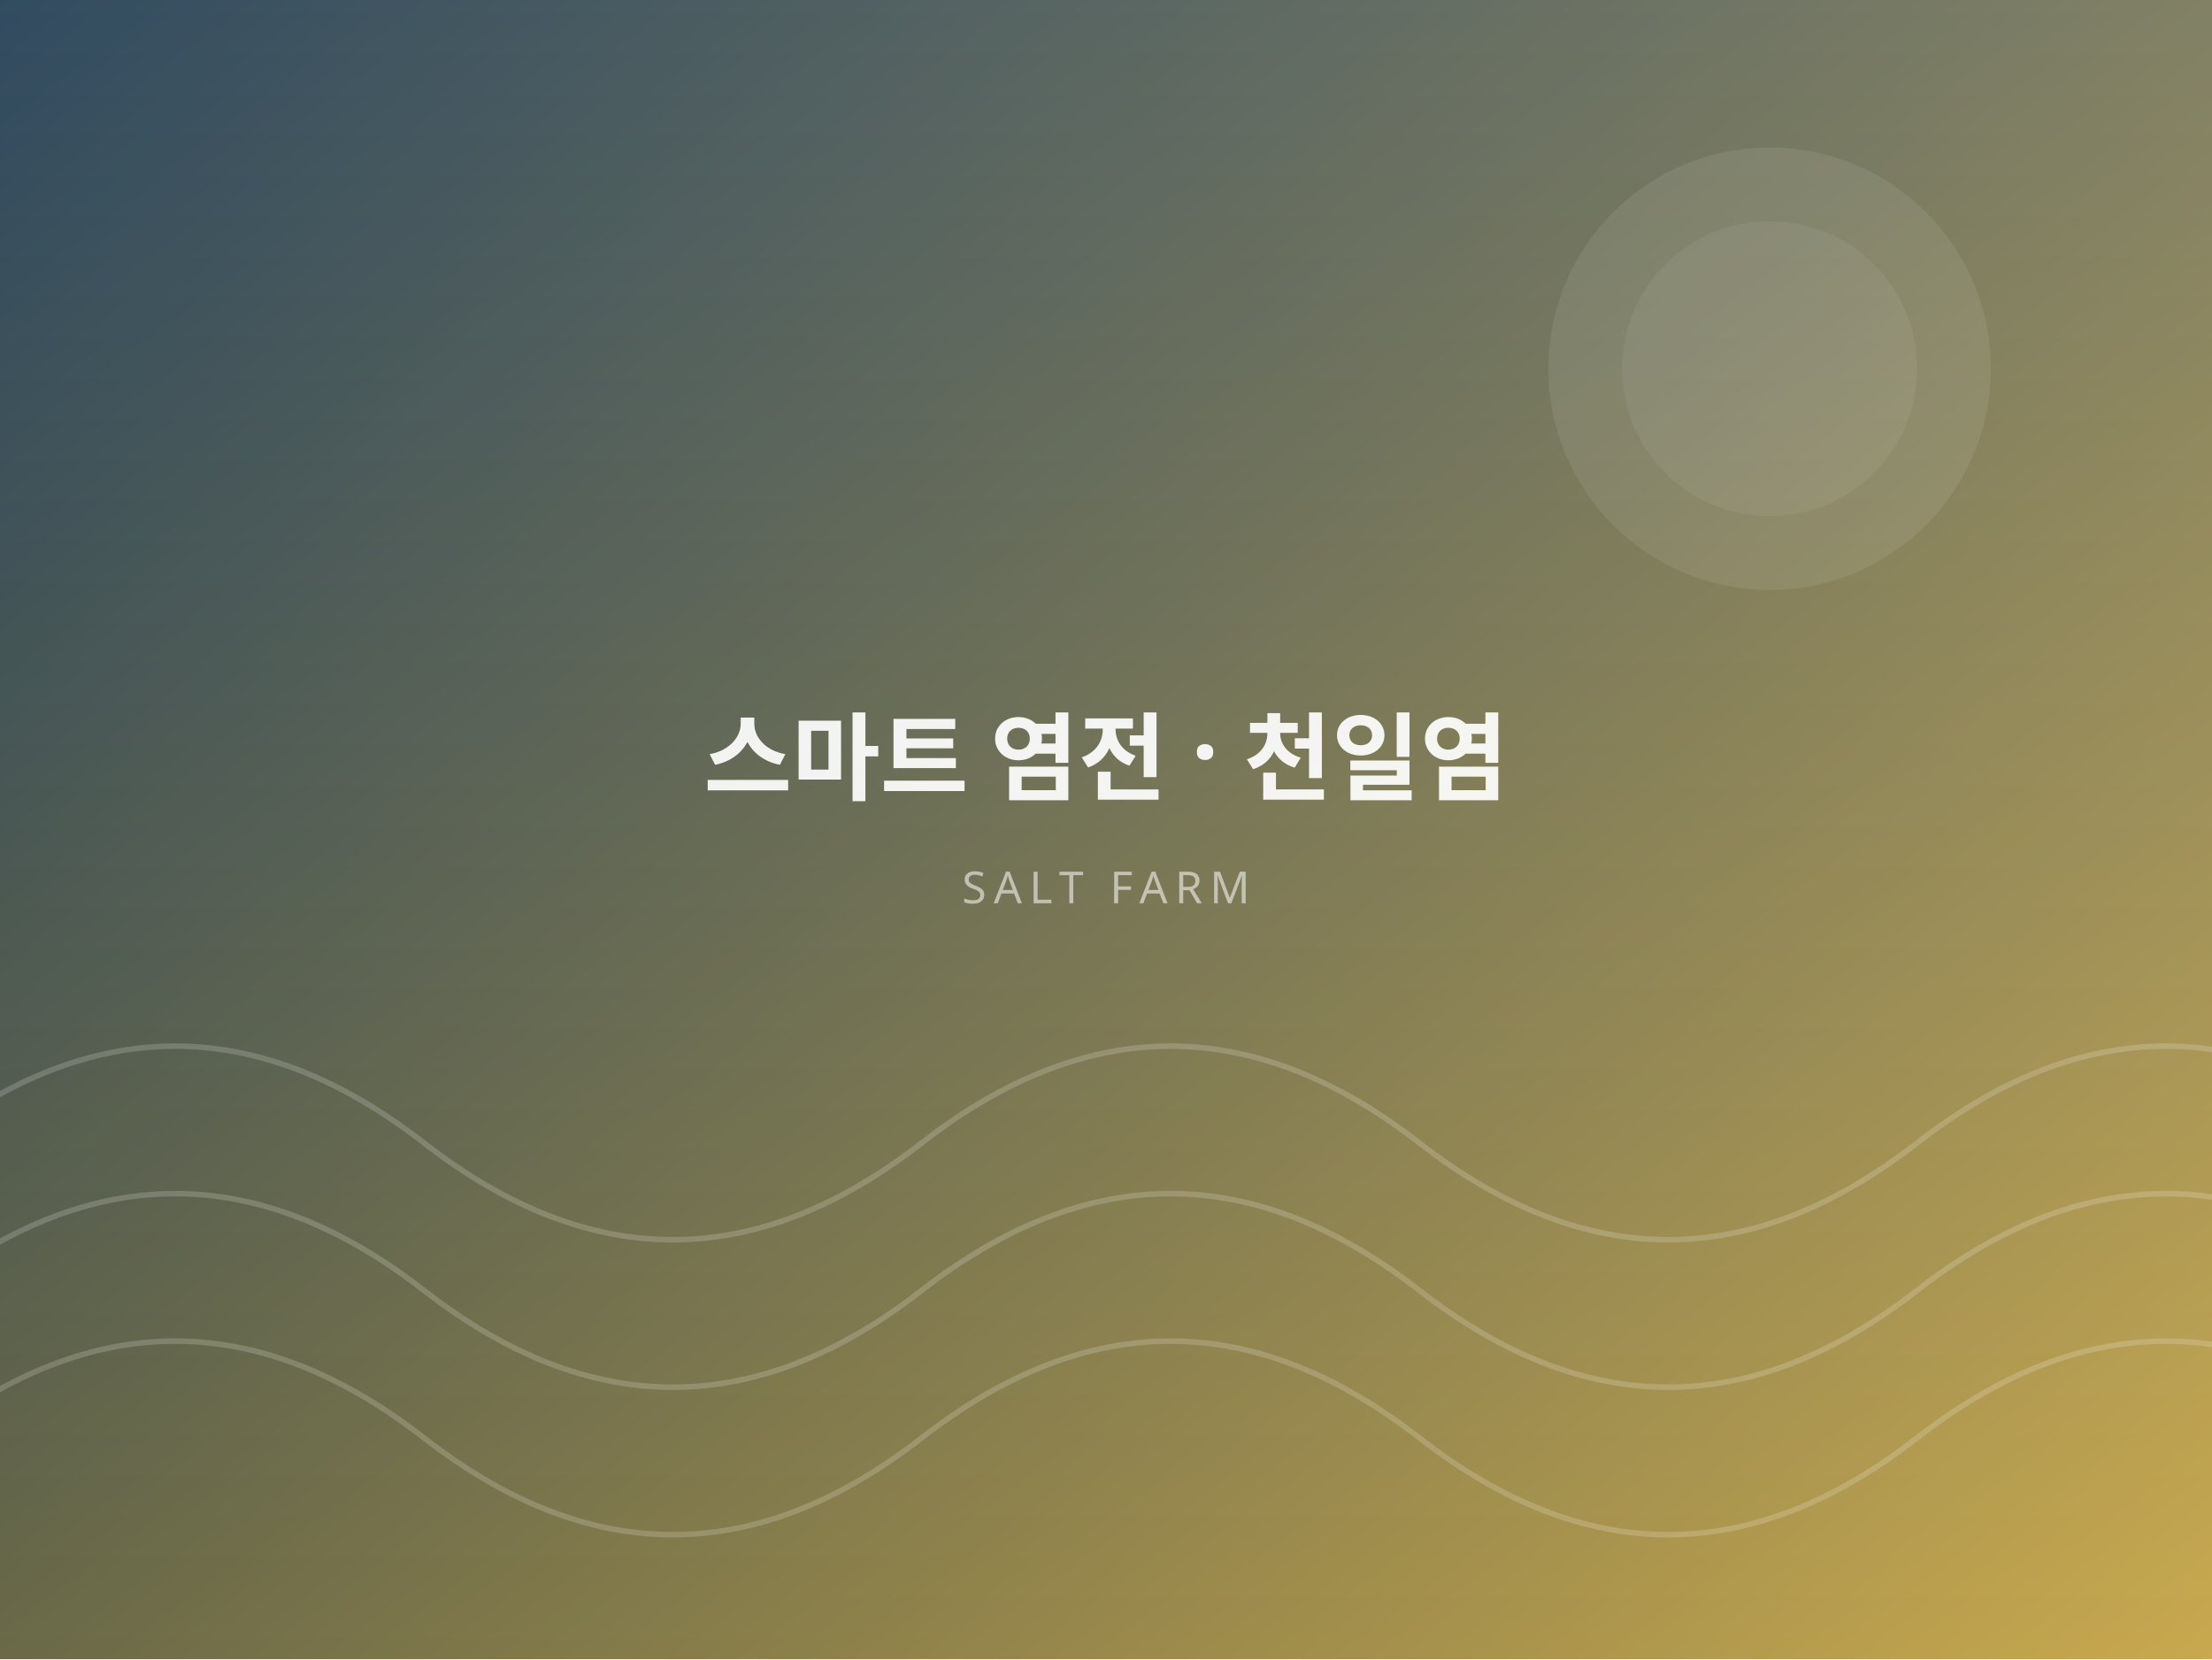
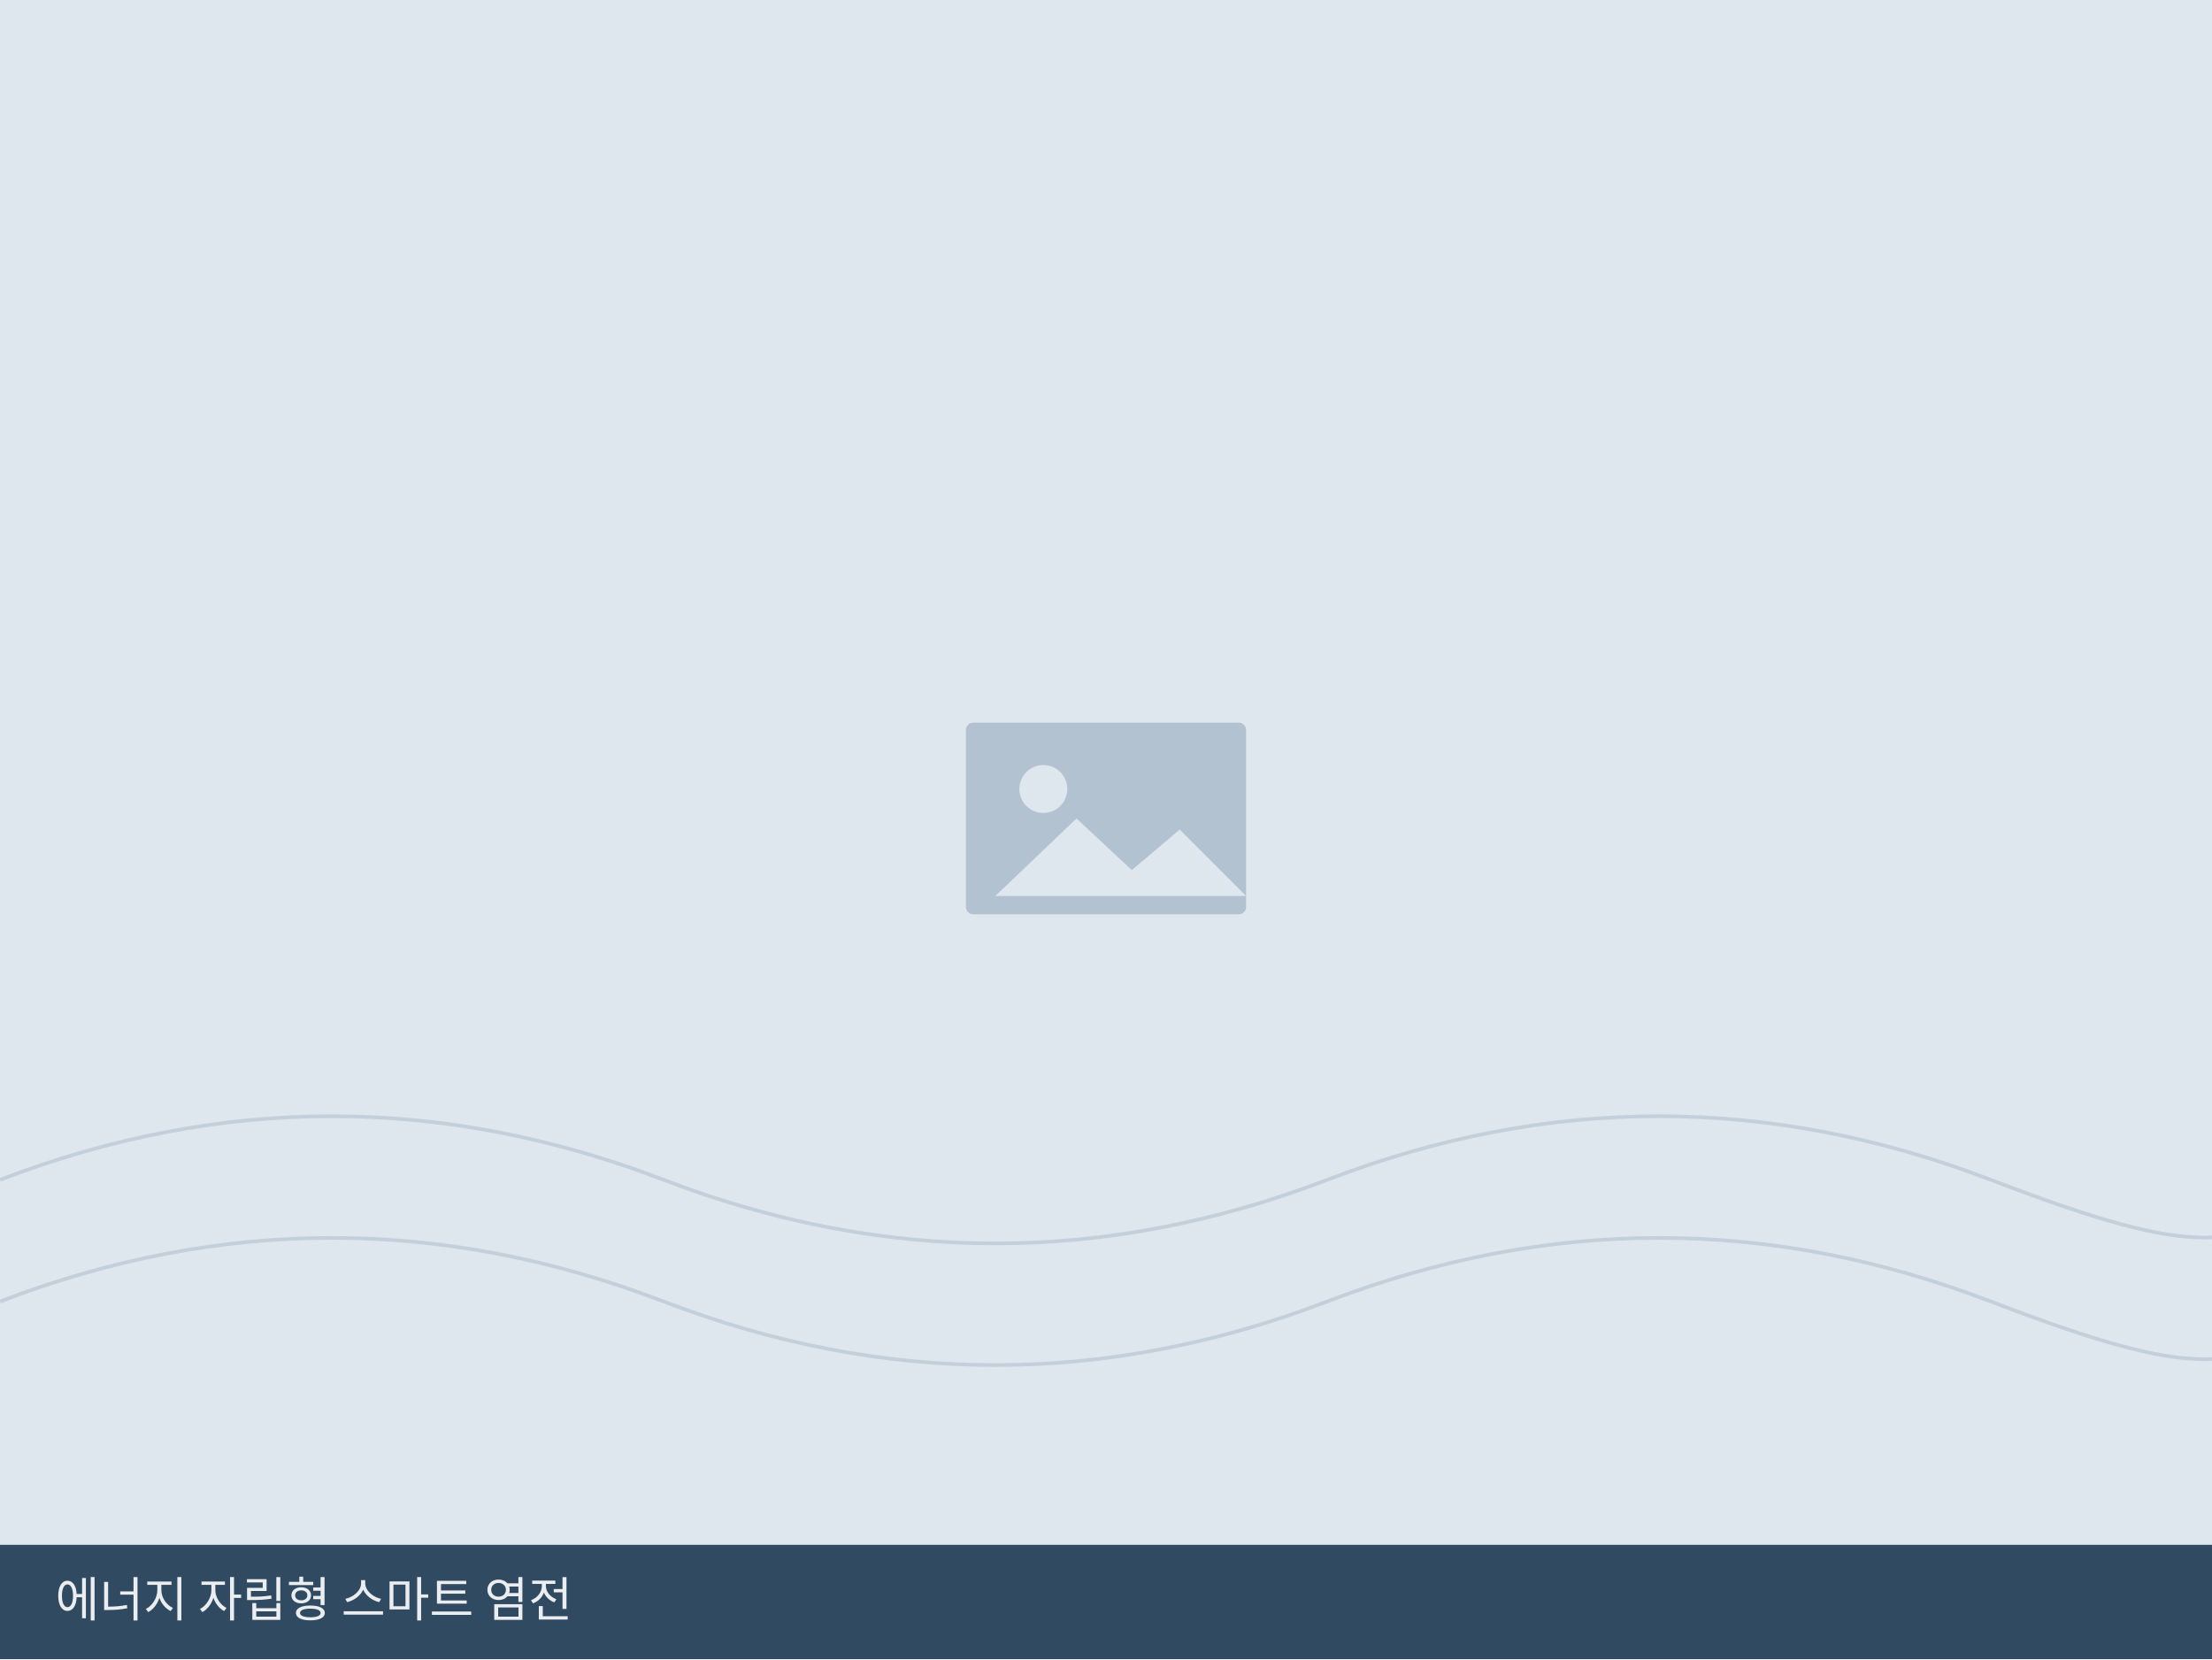
- <svg xmlns="http://www.w3.org/2000/svg" viewBox="0 0 1200 900" width="1200" height="900" role="img" aria-label="스마트 염전 · 천일염">
-   <defs>
-     <linearGradient id="g" x1="0" y1="0" x2="1" y2="1">
-       <stop offset="0" stop-color="#0a2942" />
-       <stop offset="1" stop-color="#c9a94e" />
-     </linearGradient>
-     <linearGradient id="s" x1="0" y1="0" x2="0" y2="1">
-       <stop offset="0" stop-color="#fff" stop-opacity=".16" />
-       <stop offset="1" stop-color="#fff" stop-opacity="0" />
-     </linearGradient>
-   </defs>
-   <rect width="1200" height="900" fill="url(#g)" />
-   <rect width="1200" height="900" fill="url(#s)" />
-   <g fill="none" stroke="#fff" stroke-opacity=".18" stroke-width="3">
-     <path d="M-40 620c90-70 180-70 270 0s180 70 270 0 180-70 270 0 180 70 270 0 180-70 270 0" />
-     <path d="M-40 700c90-70 180-70 270 0s180 70 270 0 180-70 270 0 180 70 270 0 180-70 270 0" />
-     <path d="M-40 780c90-70 180-70 270 0s180 70 270 0 180-70 270 0 180 70 270 0 180-70 270 0" />
+ <svg xmlns="http://www.w3.org/2000/svg" viewBox="0 0 1200 900" width="1200" height="900" role="img" aria-label="에너지 자립형 스마트 염전">
+   <rect width="1200" height="900" fill="#dfe7ee" />
+   <g fill="none" stroke="#c3d0dc" stroke-width="2">
+     <path d="M0 640c120-46 240-46 360 0s240 46 360 0 240-46 360 0 120 30 180 22" />
+     <path d="M0 706c120-46 240-46 360 0s240 46 360 0 240-46 360 0 120 30 180 22" />
  </g>
-   <circle cx="960" cy="200" r="120" fill="#fff" fill-opacity=".08" />
-   <circle cx="960" cy="200" r="80" fill="#fff" fill-opacity=".06" />
-   <text x="600" y="430" text-anchor="middle" fill="#fff" fill-opacity=".92" font-family="'Apple SD Gothic Neo','Malgun Gothic',sans-serif" font-size="52" font-weight="700">스마트 염전 · 천일염</text>
-   <text x="600" y="490" text-anchor="middle" fill="#fff" fill-opacity=".55" font-family="'Apple SD Gothic Neo','Malgun Gothic',sans-serif" font-size="24" letter-spacing="4">SALT FARM</text>
+   <g fill="#b3c2d0">
+     <rect x="524" y="392" width="152" height="104" rx="4" />
+     <circle cx="566" cy="428" r="13" fill="#dfe7ee" />
+     <path d="M540 486l44-42 30 28 26-22 36 36z" fill="#dfe7ee" />
+   </g>
+   <rect x="0" y="838" width="1200" height="62" fill="#0a2942" fill-opacity=".82" />
+   <text x="30" y="877" fill="#ffffff" fill-opacity=".9" font-family="'Apple SD Gothic Neo','Malgun Gothic',sans-serif" font-size="26">에너지 자립형 스마트 염전</text>
</svg>
